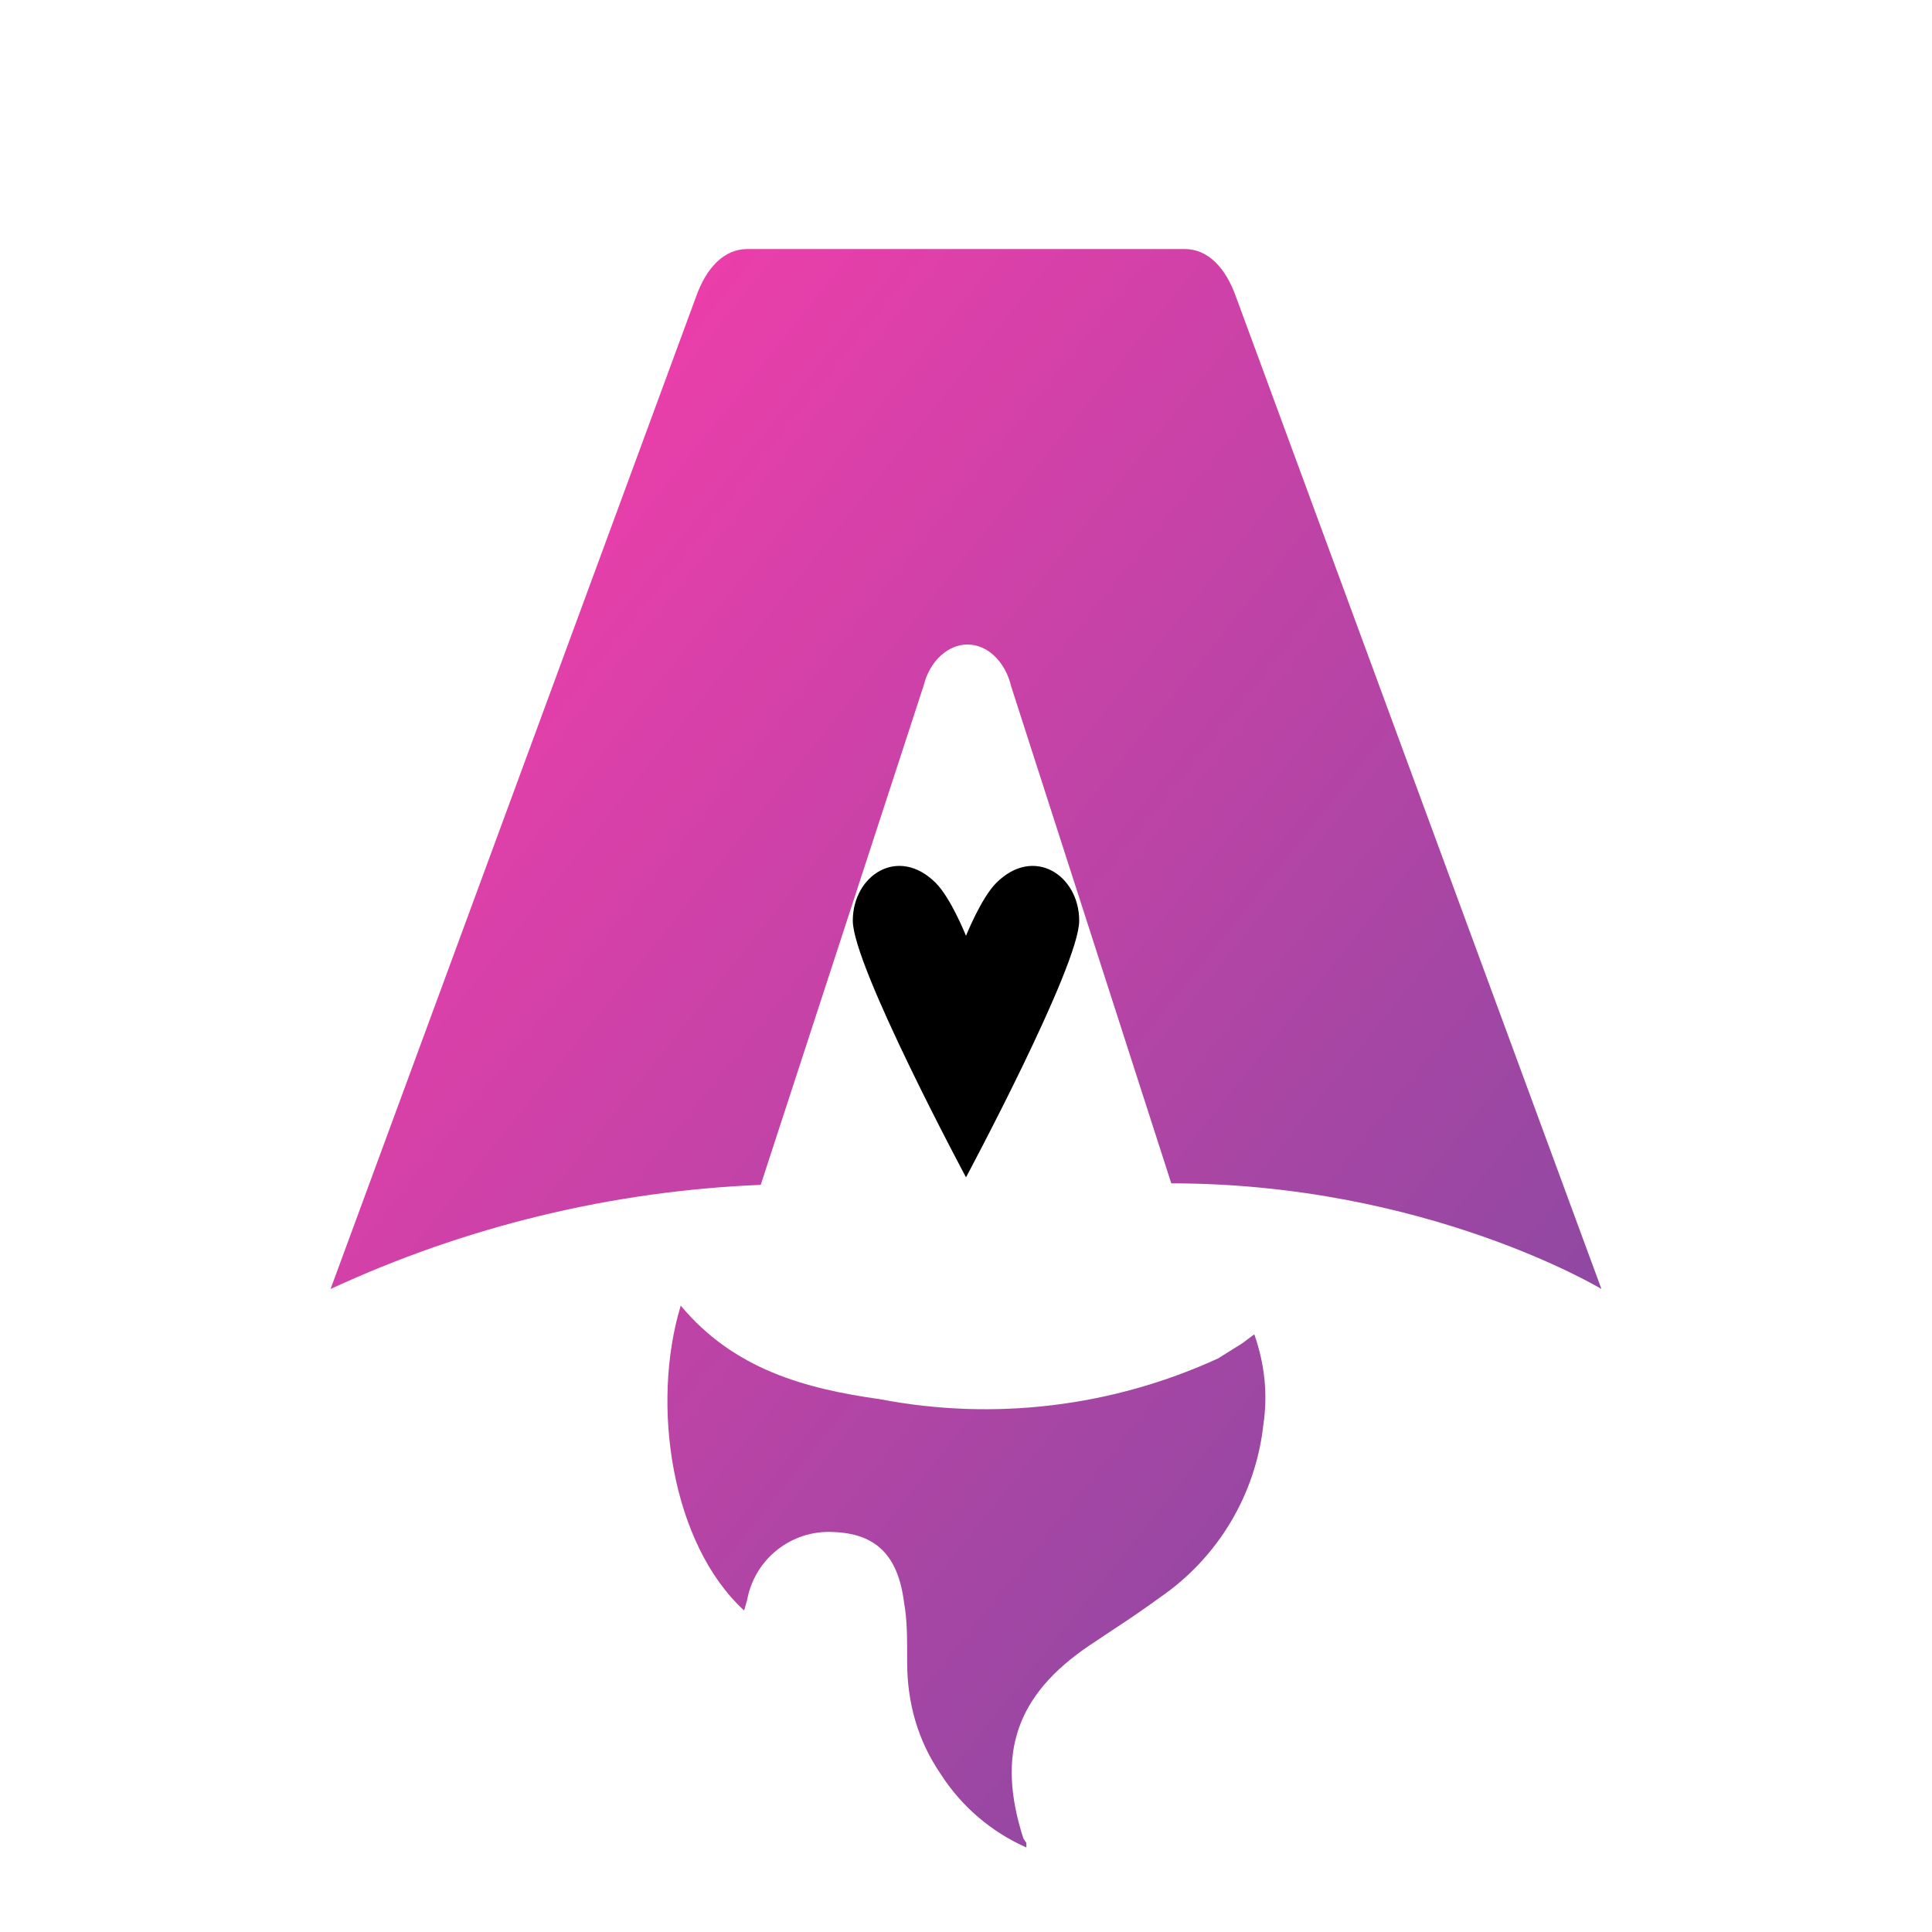
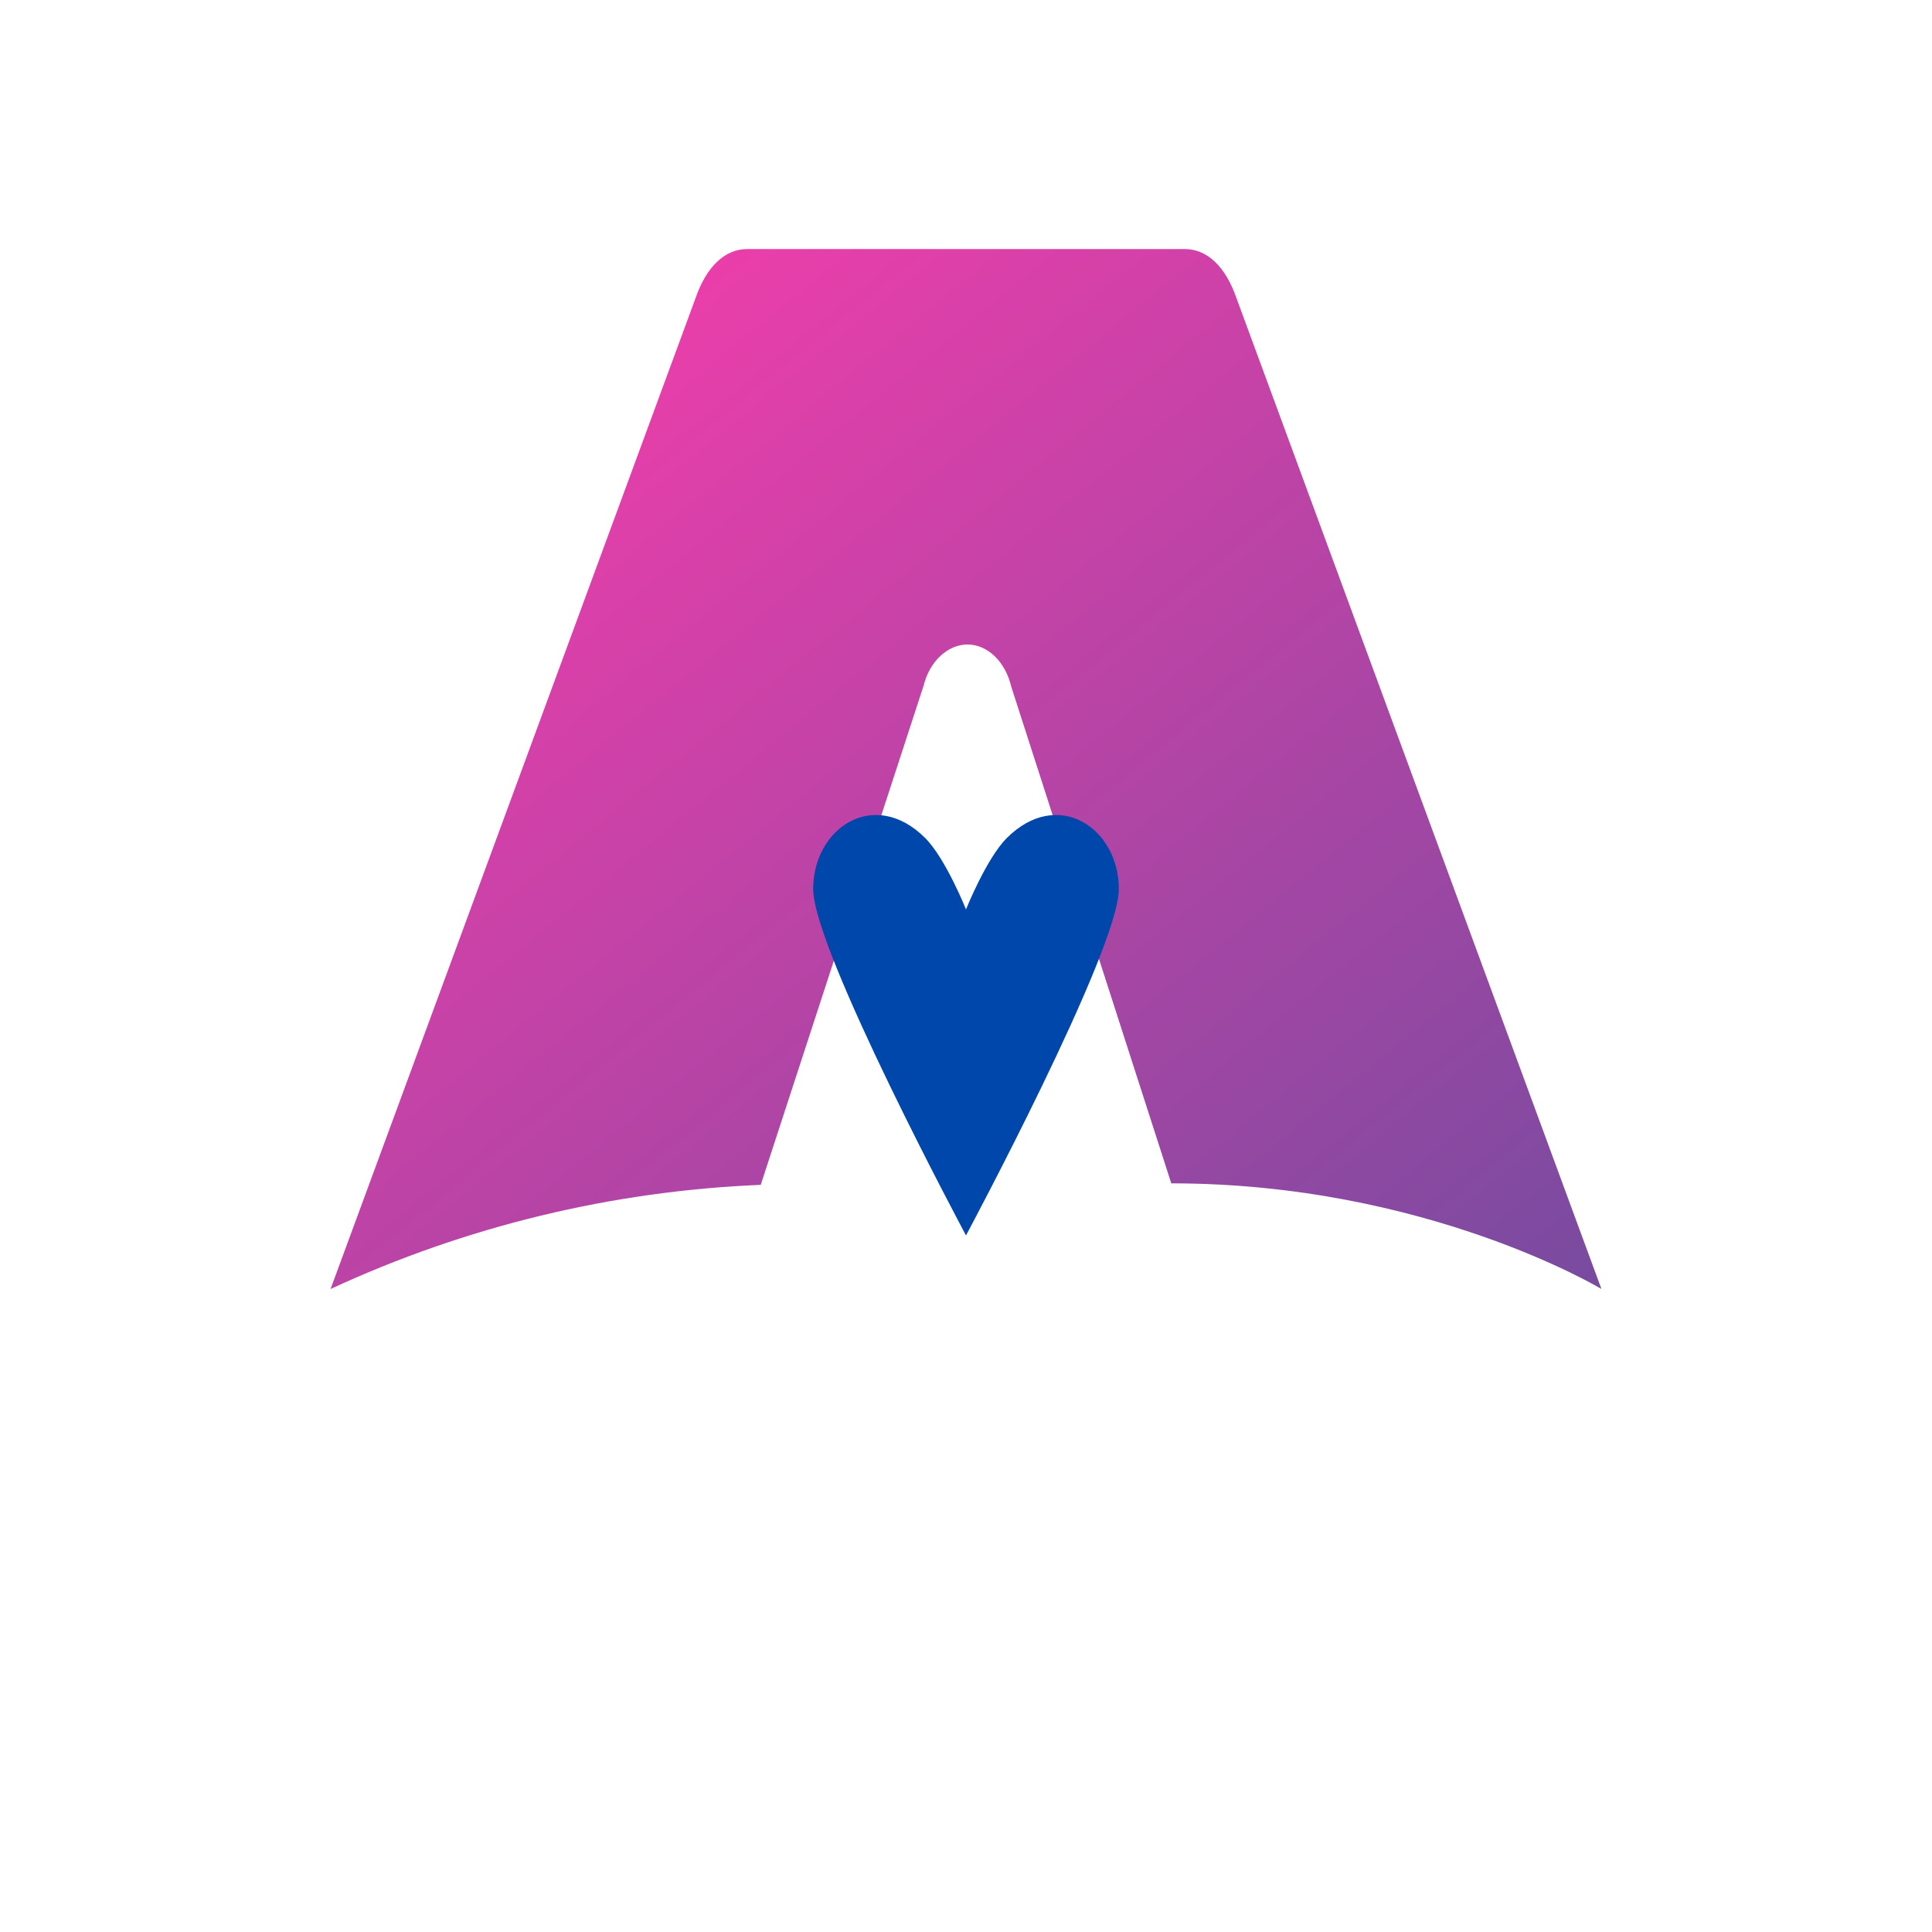
<svg xmlns="http://www.w3.org/2000/svg" viewBox="0 0 128 128">
  <defs>
    <linearGradient id="avGradient" x1="0%" y1="0%" x2="100%" y2="100%">
      <stop offset="0%" style="stop-color:#FF3CAC" />
      <stop offset="100%" style="stop-color:#784BA0" />
    </linearGradient>
  </defs>
-   <path fill="url(#avGradient)" d="M50.4 78.5a75.1 75.1 0 0 0-28.5 6.9l24.2-65.7c.7-2 1.9-3.2 3.4-3.2h29c1.5 0 2.7 1.2 3.4 3.2l24.2 65.7s-11.6-7-28.5-7L67 45.5c-.4-1.7-1.6-2.8-2.9-2.8-1.3 0-2.5 1.1-2.9 2.7L50.4 78.5Zm-1.1 28.2Zm-4.2-20.2c-2 6.6-.6 15.8 4.2 20.2a17.5 17.5 0 0 1 .2-.7 5.5 5.5 0 0 1 5.7-4.5c2.8.1 4.3 1.5 4.7 4.7.2 1.1.2 2.3.2 3.5v.4c0 2.7.7 5.2 2.2 7.4a13 13 0 0 0 5.7 4.9v-.3l-.2-.3c-1.8-5.6-.5-9.5 4.4-12.8l1.5-1a73 73 0 0 0 3.2-2.2 16 16 0 0 0 6.8-11.4c.3-2 .1-4-.6-6l-.8.6-1.6 1a37 37 0 0 1-22.4 2.7c-5-.7-9.7-2-13.2-6.2Z" />
-   <path fill="#000000" d="M64,78 C64,78 56.5,64 56.5,61 C56.5,58 59.5,56 62,58.5 C63,59.5 64,62 64,62 C64,62 65,59.5 66,58.5 C68.5,56 71.5,58 71.5,61 C71.5,64 64,78 64,78 Z M62.8,64 C62.8,64 64,67 64,67 C64,67 65.2,64 65.2,64 C66.5,62 68,61.5 68.5,62 C69,62.5 68.5,64 67.5,65.5 C66,68 64,71.5 64,71.5 C64,71.5 62,68 60.5,65.5 C59.5,64 59,62.5 59.5,62 C60,61.5 61.5,62 62.8,64 Z" />
+   <path fill="url(#avGradient)" d="M50.4 78.5a75.1 75.1 0 0 0-28.5 6.9l24.2-65.7c.7-2 1.9-3.2 3.4-3.2h29c1.5 0 2.7 1.2 3.4 3.2l24.2 65.7s-11.6-7-28.5-7L67 45.5c-.4-1.7-1.6-2.8-2.9-2.8-1.3 0-2.5 1.1-2.9 2.7L50.4 78.5Z" />
+   <path fill="#0047AB" transform="translate(64, 67) scale(1.35) translate(-64, -67)" d="M64,78 C64,78 56.5,64 56.5,61 C56.5,58 59.5,56 62,58.5 C63,59.5 64,62 64,62 C64,62 65,59.5 66,58.5 C68.5,56 71.5,58 71.5,61 C71.5,64 64,78 64,78 Z M62.8,64 C62.8,64 64,67 64,67 C64,67 65.2,64 65.2,64 C66.5,62 68,61.5 68.5,62 C69,62.5 68.5,64 67.5,65.5 C66,68 64,71.5 64,71.5 C64,71.5 62,68 60.5,65.5 C59.5,64 59,62.5 59.5,62 C60,61.5 61.5,62 62.8,64 Z" />
</svg>
